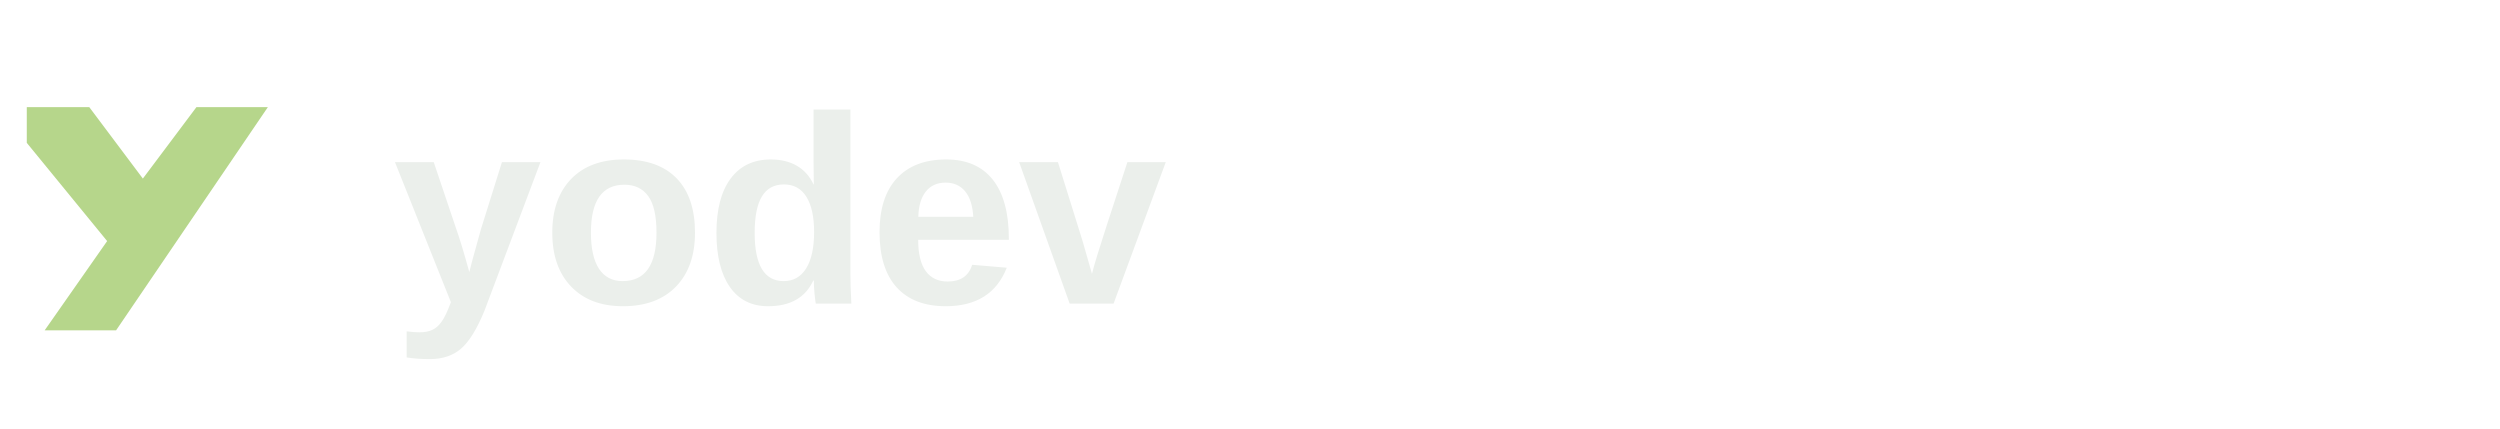
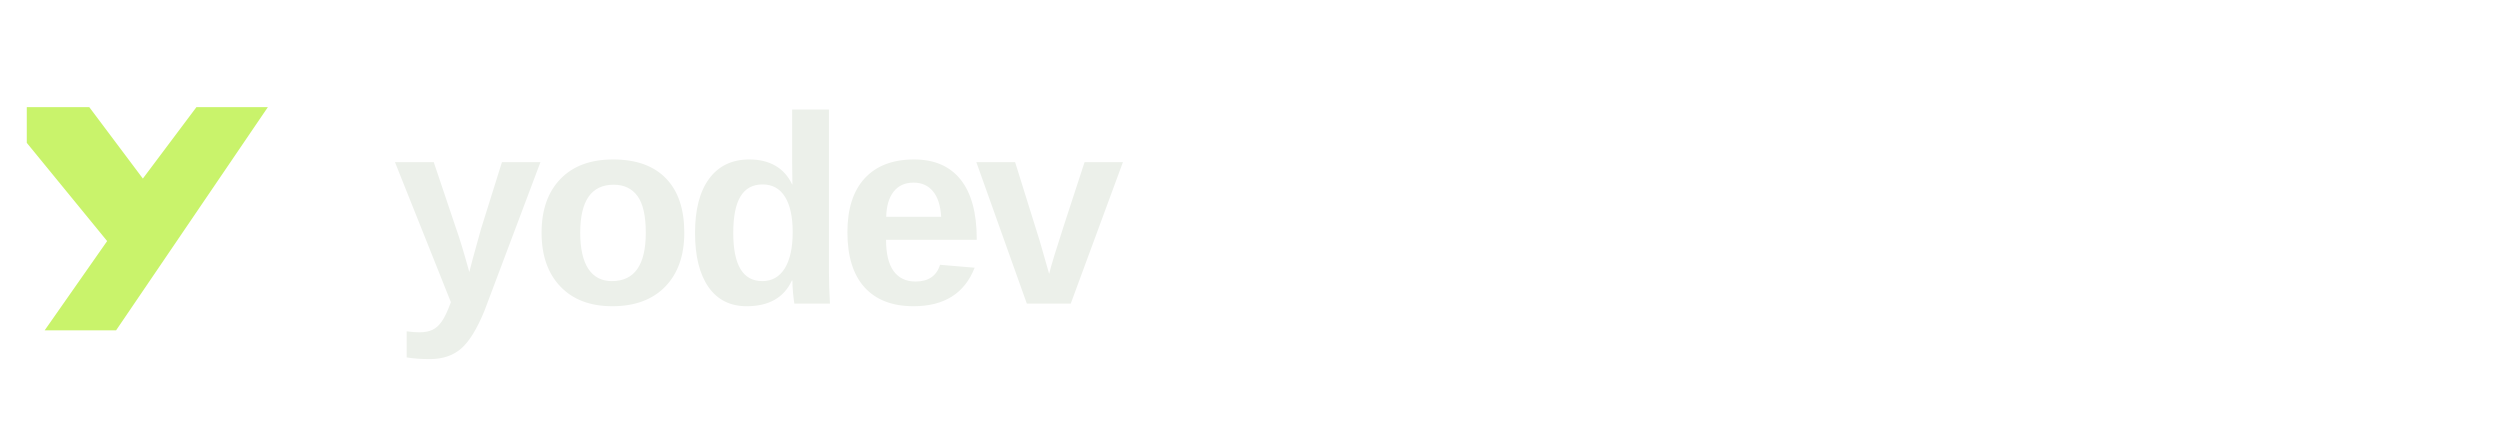
<svg xmlns="http://www.w3.org/2000/svg" viewBox="0 0 280 48">
-   <path transform="translate(0 8)" fill="#B6D68B" d="M3 4H10L16 12L22 4H30L13 29H5L12 19L3 8Z" />
-   <text x="44" y="34" font-family="DM Sans,Arial,sans-serif" font-weight="600" font-size="30" fill="#ebefeb">yodev</text>
+   <path transform="translate(0 8)" fill="#C9F36B" d="M3 4H10L16 12L22 4H30L13 29H5L12 19L3 8Z" />
+   <text x="44" y="34" font-family="Geist,Arial,sans-serif" font-size="30" letter-spacing="-1.2" fill="#ECF0EA">
+     <tspan font-weight="650">yodev</tspan>
+   </text>
</svg>
